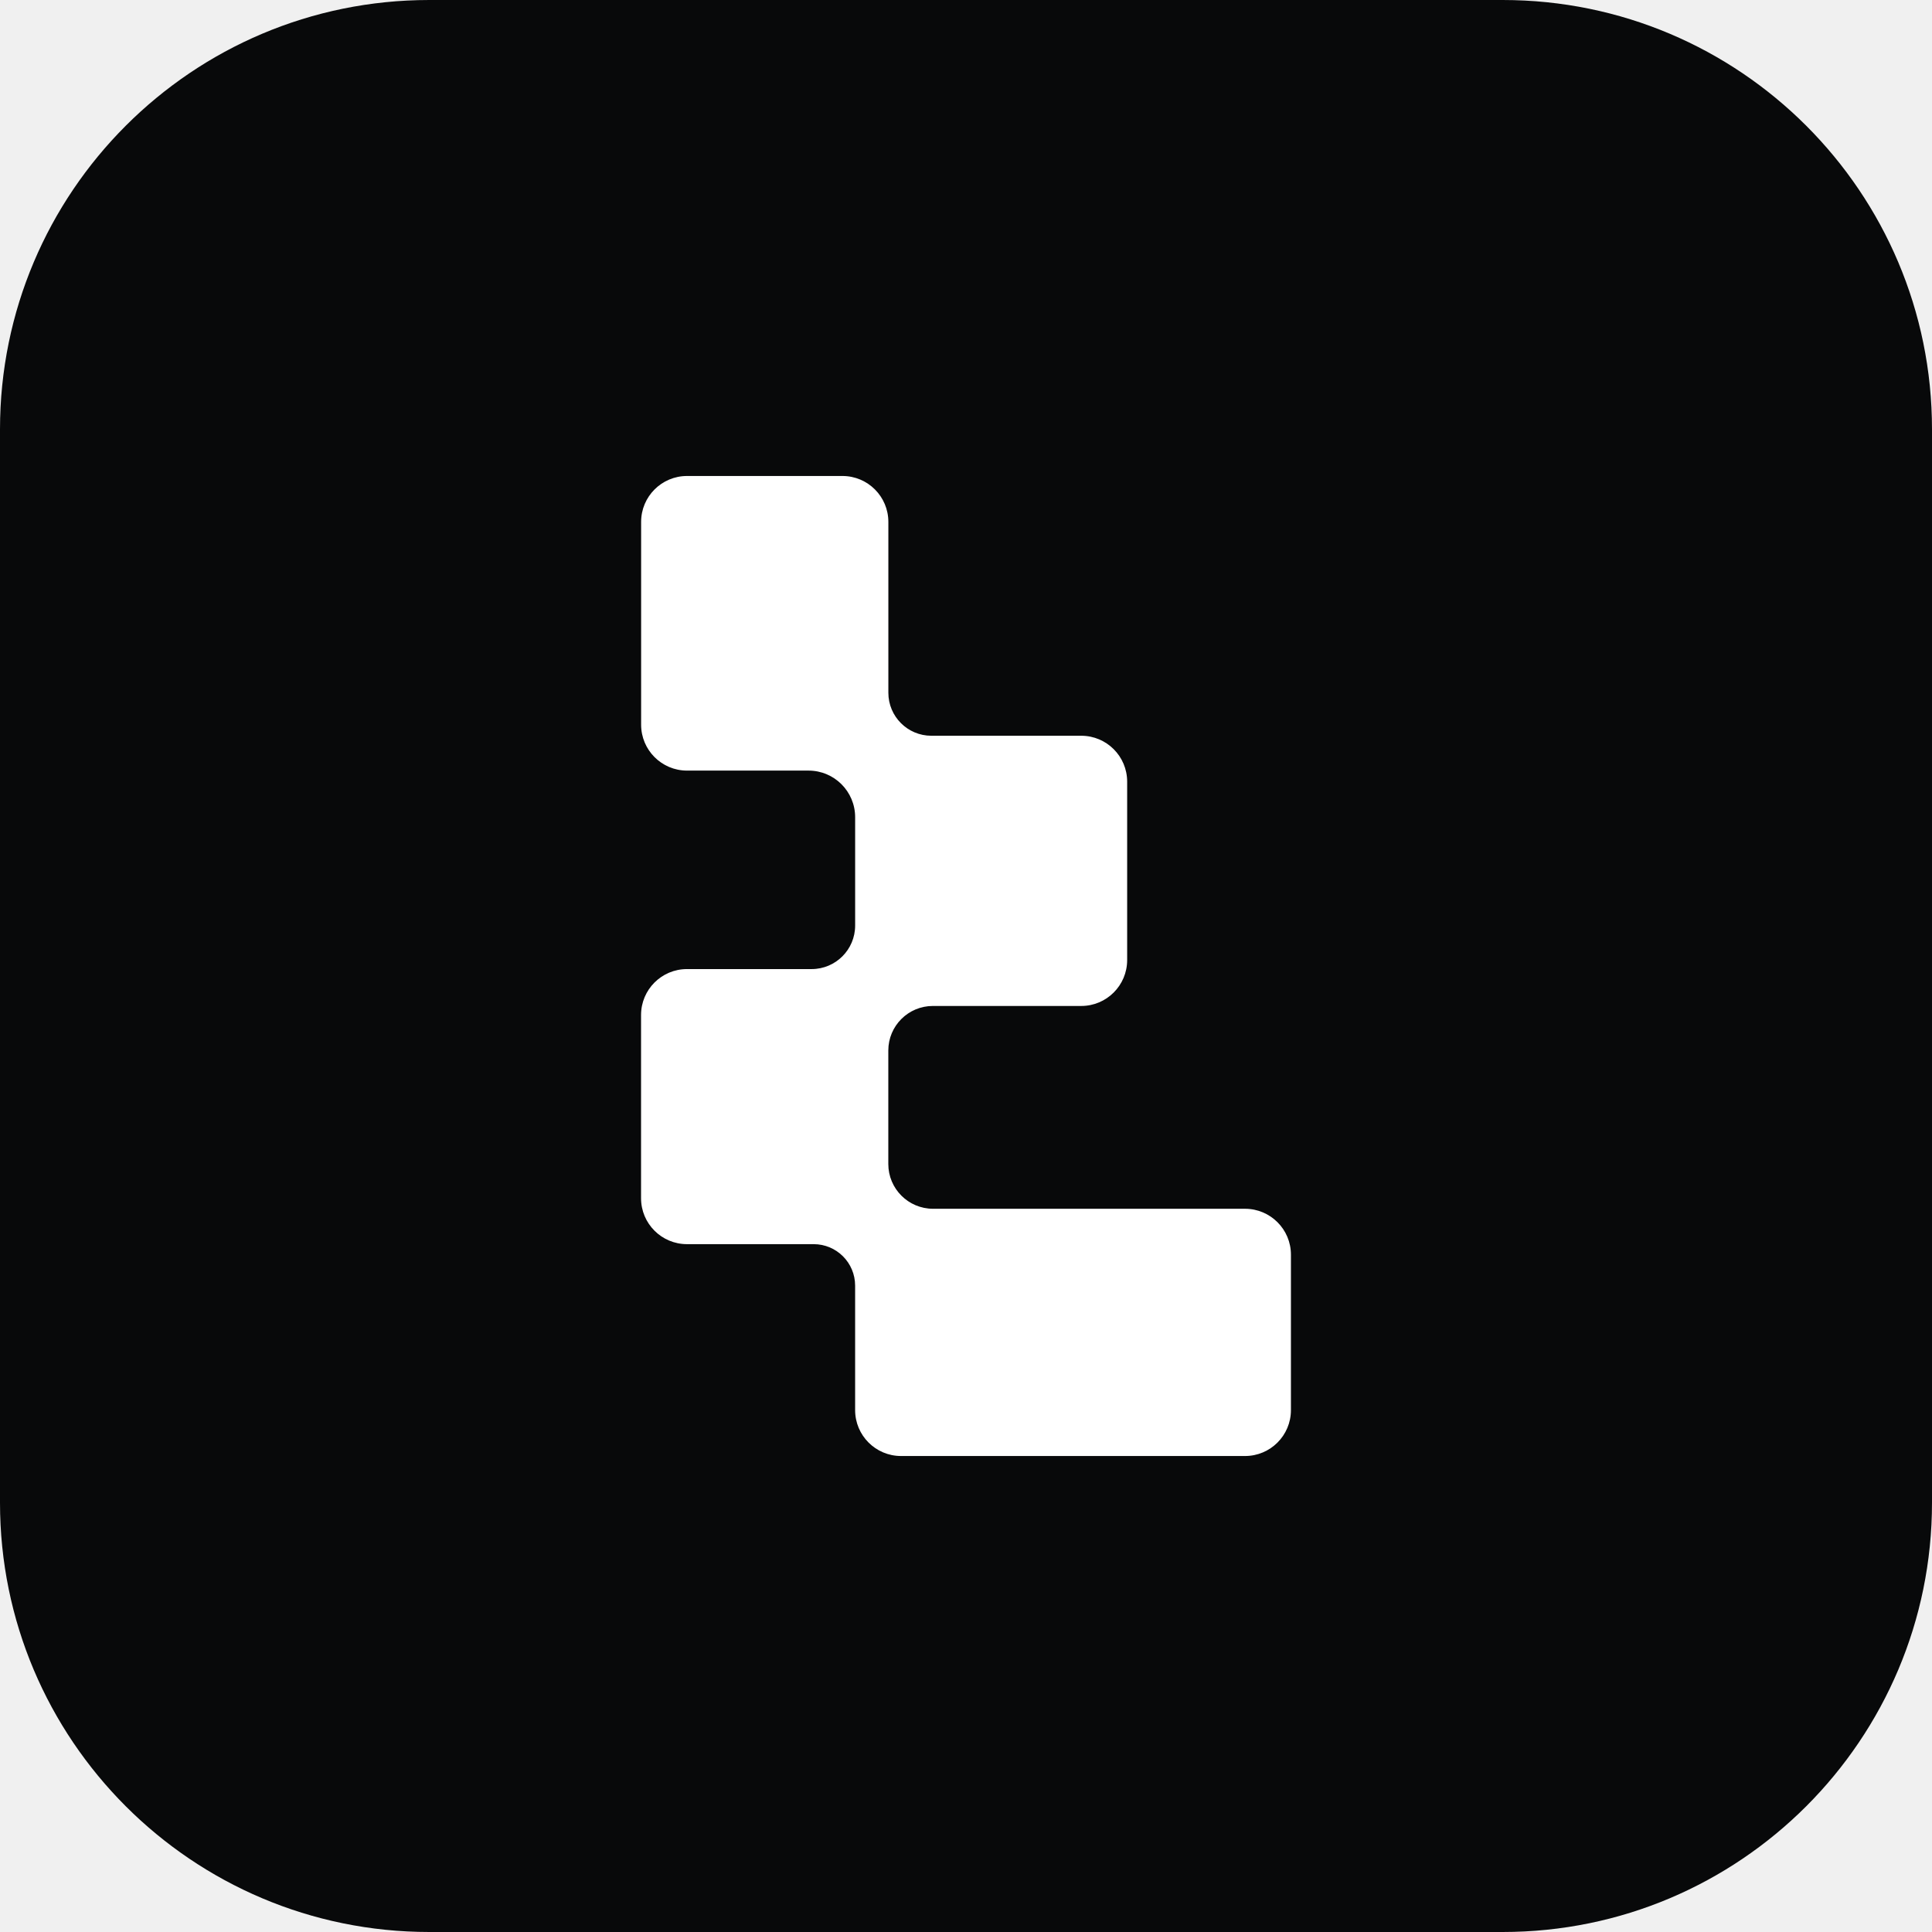
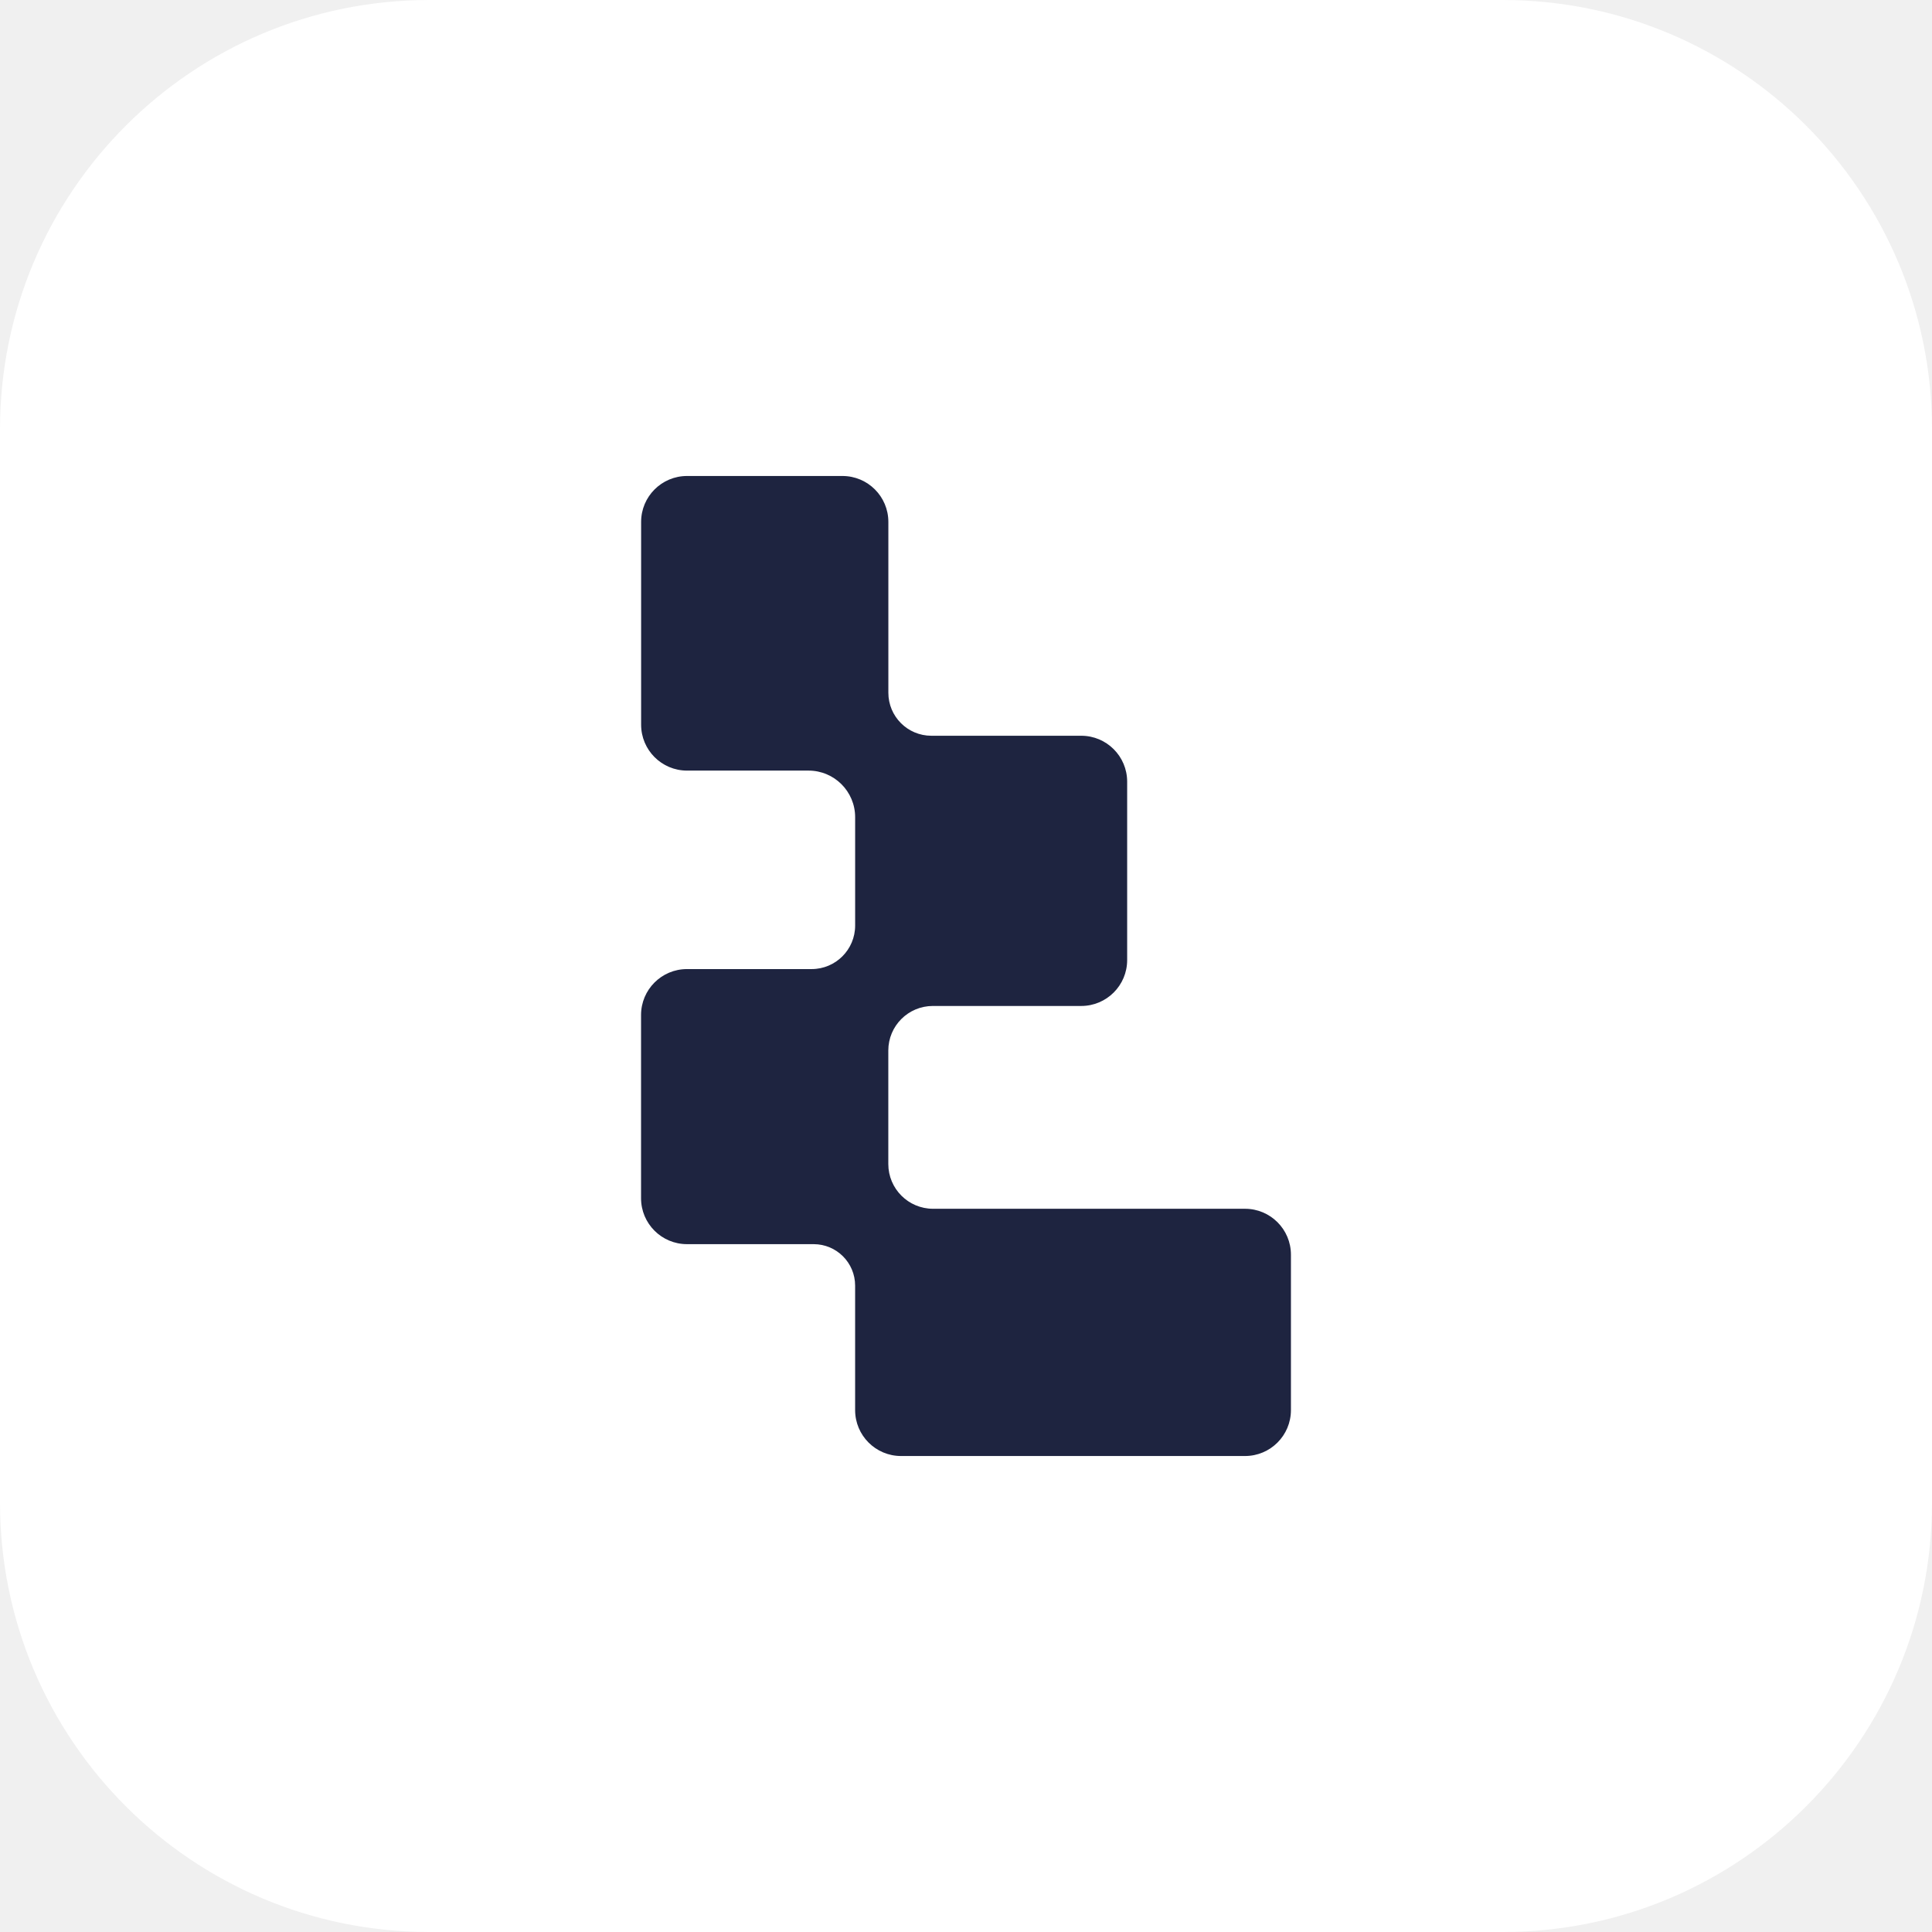
<svg xmlns="http://www.w3.org/2000/svg" viewBox="0 0 1080 1080" role="img" aria-label="Tragent logo">
-   <rect width="1080" height="1080" rx="240" fill="#08090a" />
-   <path fill="#fff" d="M695.98,675.71h-174.39c-13.82,0-25.02-11.2-25.02-25.02v-63.45c0-13.75,11.15-24.9,24.9-24.9h82.95c14.18,0,25.67-11.49,25.67-25.67v-99.71c0-14.18-11.49-25.67-25.67-25.67h-83.79c-13.27,0-24.03-10.76-24.03-24.03v-95.51c0-14.18-11.49-25.67-25.67-25.67h-86.87c-14.18,0-25.67,11.49-25.67,25.67v113.35c0,14.18,11.49,25.67,25.67,25.67h67.93c14.38,0,26.04,11.66,26.04,26.04v60.59c0,13.43-10.89,24.32-24.32,24.32h-69.69c-14.18,0-25.67,11.49-25.67,25.67v102.43c0,14.18,11.49,25.67,25.67,25.67h70.81c12.81,0,23.19,10.38,23.19,23.19v69.57c0,14.18,11.49,25.67,25.67,25.67h192.28c14.18,0,25.67-11.49,25.67-25.67v-86.87c0-14.18-11.49-25.67-25.67-25.67Z" />
+   <rect width="1080" height="1080" rx="240" fill="#ffffff" />
+   <path fill="#1E2440" d="M695.98,675.71h-174.39c-13.82,0-25.02-11.2-25.02-25.02v-63.45c0-13.75,11.15-24.9,24.9-24.9h82.95c14.18,0,25.67-11.49,25.67-25.67v-99.71c0-14.18-11.49-25.67-25.67-25.67h-83.79c-13.27,0-24.03-10.76-24.03-24.03v-95.51c0-14.18-11.49-25.67-25.67-25.67h-86.87c-14.18,0-25.67,11.49-25.67,25.67v113.35c0,14.18,11.49,25.67,25.67,25.67h67.93c14.38,0,26.04,11.66,26.04,26.04v60.59c0,13.43-10.89,24.32-24.32,24.32h-69.69c-14.18,0-25.67,11.49-25.67,25.67v102.43c0,14.18,11.49,25.67,25.67,25.67h70.81c12.81,0,23.19,10.38,23.19,23.19v69.57c0,14.18,11.49,25.67,25.67,25.67h192.28c14.18,0,25.67-11.49,25.67-25.67v-86.87c0-14.18-11.49-25.67-25.67-25.67Z" />
</svg>
